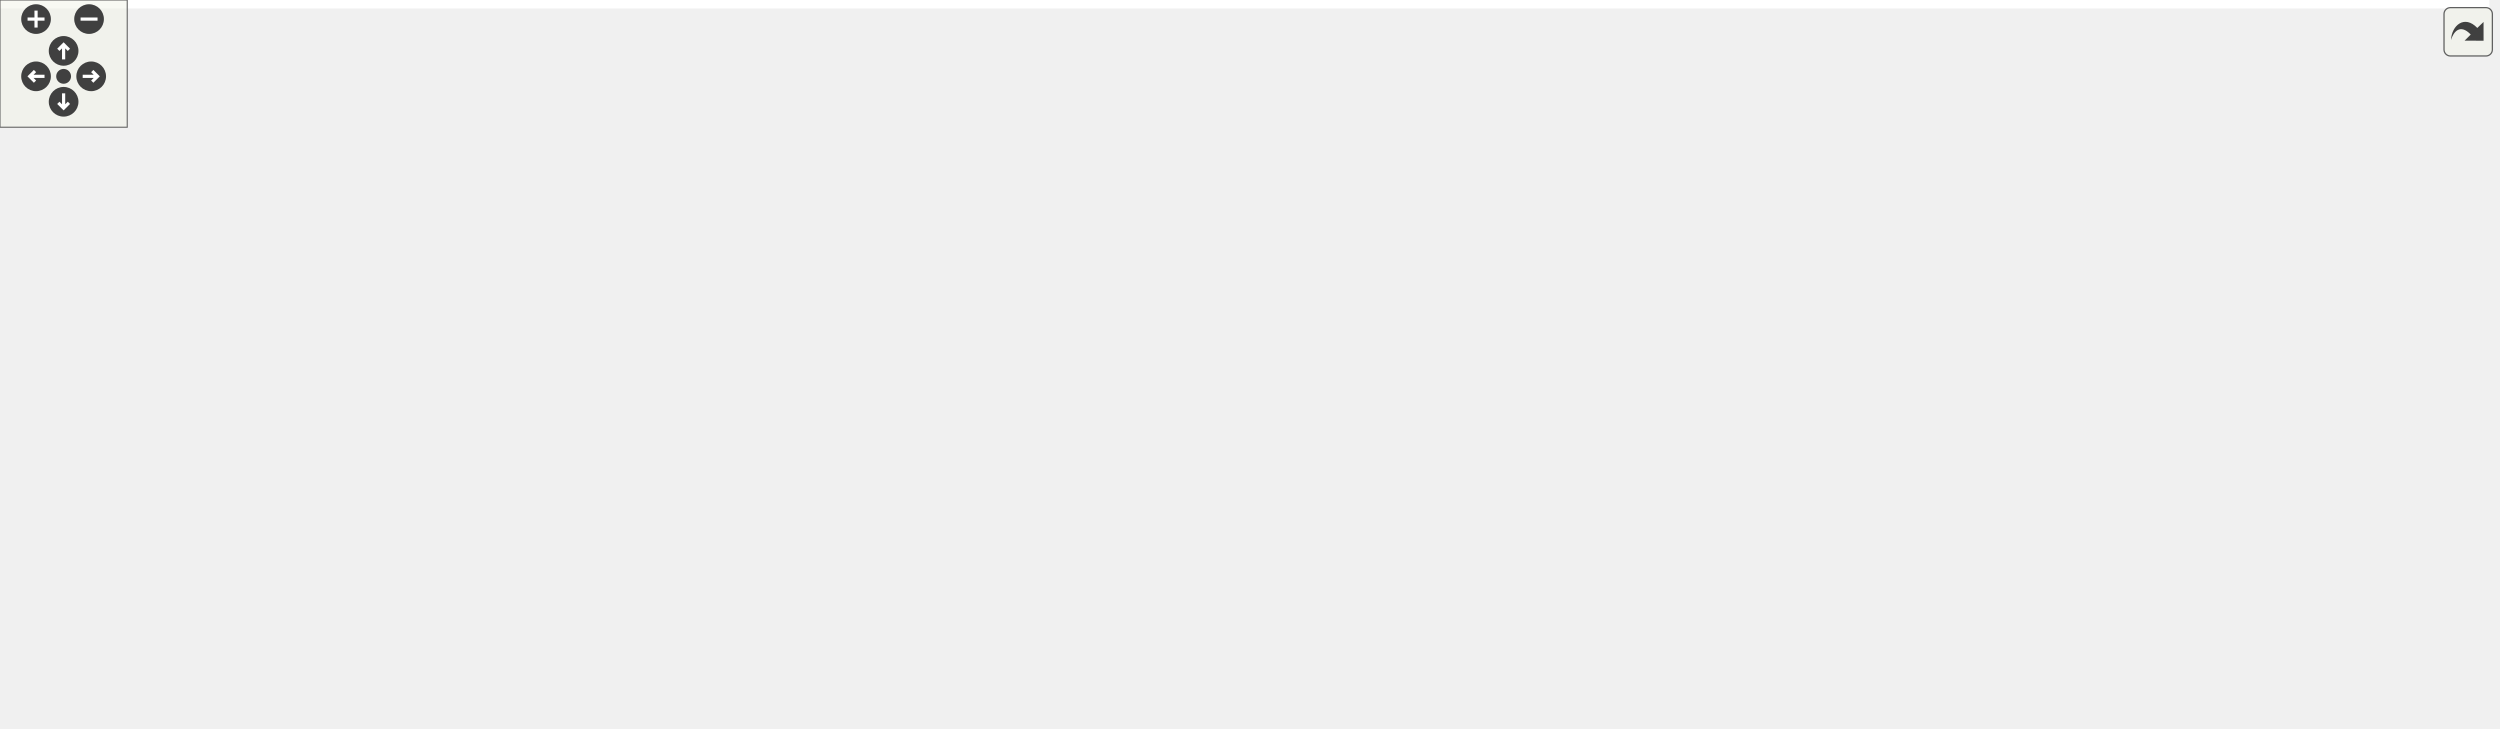
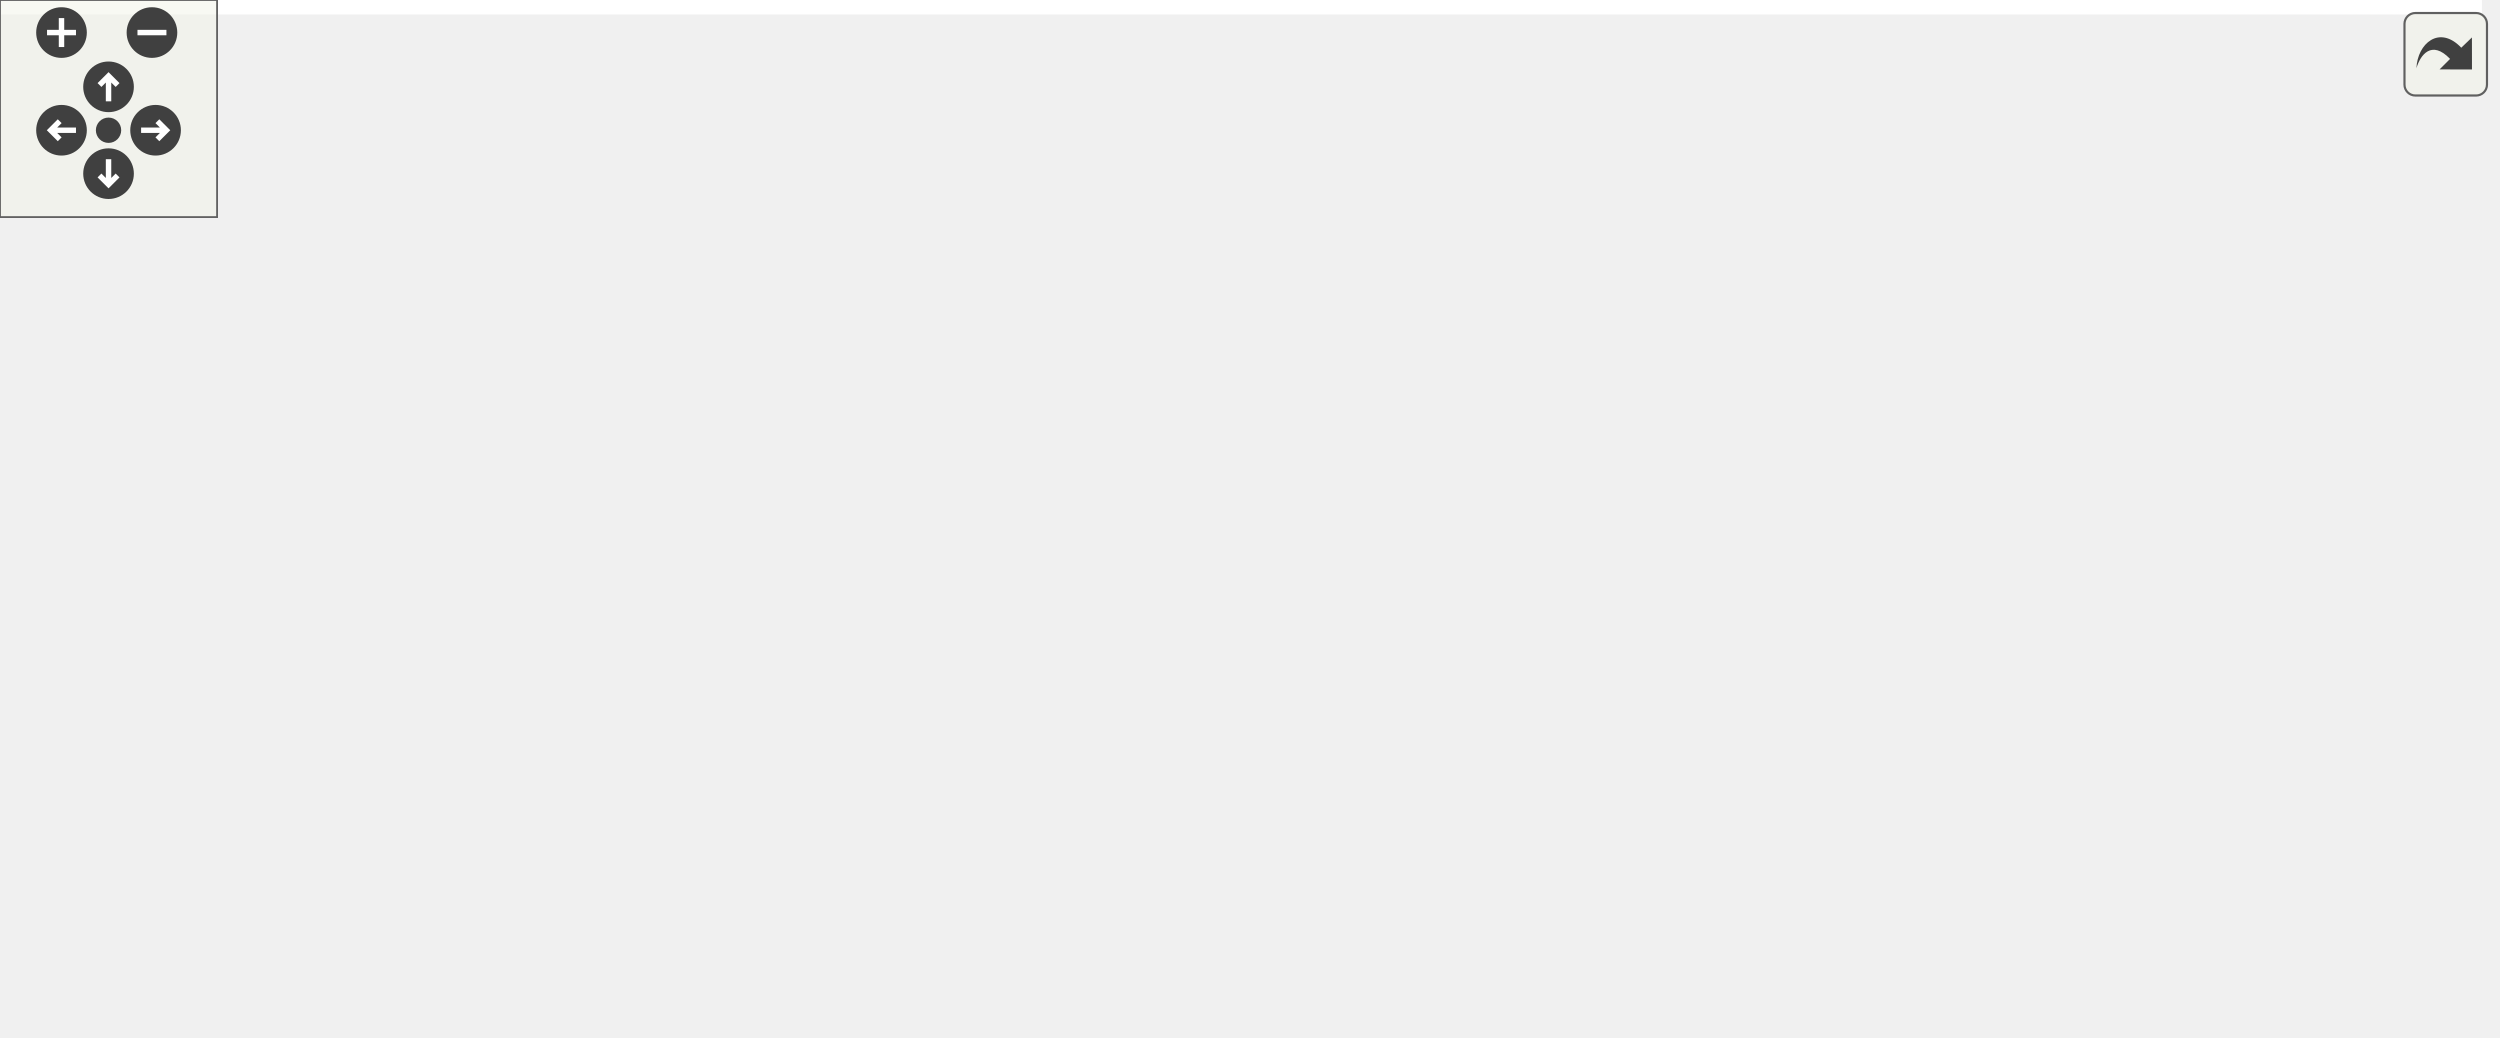
<svg xmlns="http://www.w3.org/2000/svg" xmlns:xlink="http://www.w3.org/1999/xlink" id="main" version="1.1" xml:space="preserve">
  <style type="text/css">
.edge:hover path { stroke: red; }
.edge:hover polygon { stroke: red; fill: red; }
</style>
  <defs>
    <circle id="rim" cx="0" cy="0" r="7" />
    <circle id="rim2" cx="0" cy="0" r="3.5" />
    <g id="zoomPlus">
      <use xlink:href="#rim" fill="#404040">
        <set attributeName="fill" to="#808080" begin="zoomplus.mouseover" end="zoomplus.mouseout" />
      </use>
      <path d="M-4,0h8M0,-4v8" fill="none" stroke="white" stroke-width="1.5" pointer-events="none" />
    </g>
    <g id="zoomMin">
      <use xlink:href="#rim" fill="#404040">
        <set attributeName="fill" to="#808080" begin="zoomminus.mouseover" end="zoomminus.mouseout" />
      </use>
      <path d="M-4,0h8" fill="none" stroke="white" stroke-width="1.5" pointer-events="none" />
    </g>
    <g id="dirArrow">
      <path fill="none" stroke="white" stroke-width="1.5" d="M0,-3.0v7 M-2.5,-0.5L0,-3.0L2.5,-0.5" />
    </g>
    <g id="resetDef">
      <use xlink:href="#rim2" fill="#404040">
        <set attributeName="fill" to="#808080" begin="reset.mouseover" end="reset.mouseout" />
      </use>
    </g>
  </defs>
  <svg id="graph" class="graph">
    <g id="viewport">
-       <polygon fill="white" stroke="transparent" points="-4,4 -4,-283 1174,-283 1174,4 -4,4" />
+       <polygon fill="white" stroke="transparent" points="-4,4 -4,-226 686,-226 686,4 -4,4" />
      <g id="node1" class="node">
        <g id="a_node1">
          <a xlink:title="Get AST for code 将代码转化为Ast树">
-             <polygon fill="#bfbfbf" stroke="black" points="1122,-133.5 1122,-152.5 1170,-152.5 1170,-133.5 1122,-133.5" />
-             <text text-anchor="middle" x="1146" y="-140.5" font-family="Helvetica,sans-Serif" font-size="10.00">getAst</text>
+             <polygon fill="#bfbfbf" stroke="black" points="634,-95.5 634,-114.5 682,-114.5 682,-95.5 634,-95.5" />
+             <text text-anchor="middle" x="658" y="-102.5" font-family="Helvetica,sans-Serif" font-size="10.00">getAst</text>
          </a>
        </g>
      </g>
      <g id="node2" class="node">
        <g id="a_node2">
          <a xlink:href="namespacepreprocess.html#abebae1853405a150b463cba60b0577ed" target="_top" xlink:title="Code instrumentation for all API calls within a project source file 项目源文件所有API调用代码插桩">
-             <polygon fill="white" stroke="black" points="942.5,-259.5 942.5,-278.5 1065.5,-278.5 1065.5,-259.5 942.5,-259.5" />
-             <text text-anchor="middle" x="1004" y="-266.5" font-family="Helvetica,sans-Serif" font-size="10.00">preprocess.addDictAll</text>
+             <polygon fill="white" stroke="black" points="454.5,-202.5 454.5,-221.5 577.5,-221.5 577.5,-202.5 454.5,-202.5" />
+             <text text-anchor="middle" x="516" y="-209.5" font-family="Helvetica,sans-Serif" font-size="10.00">preprocess.addDictAll</text>
          </a>
        </g>
      </g>
      <g id="edge1" class="edge">
-         <path fill="none" stroke="midnightblue" d="M1139.58,-162.64C1131.83,-186.96 1115.17,-227.89 1086,-250 1079.9,-254.62 1072.85,-258.15 1065.51,-260.83" />
-         <polygon fill="midnightblue" stroke="midnightblue" points="1143.02,-163.34 1142.53,-152.76 1136.32,-161.34 1143.02,-163.34" />
+         <path fill="none" stroke="midnightblue" d="M649.29,-124.15C640.12,-144.41 622.86,-175.8 598,-193 591.82,-197.27 584.81,-200.6 577.57,-203.17" />
+         <polygon fill="midnightblue" stroke="midnightblue" points="652.62,-125.27 653.34,-114.7 646.18,-122.5 652.62,-125.27" />
      </g>
      <g id="node6" class="node">
        <g id="a_node6">
          <a xlink:href="namespacepreprocess.html#a60ce1cf44225be827f31cab62af2ffee" target="_top" xlink:title="Code instrumentation for a single API call within a source file 源文件单个API调用代码插桩">
-             <polygon fill="white" stroke="black" points="934,-133.5 934,-152.5 1074,-152.5 1074,-133.5 934,-133.5" />
-             <text text-anchor="middle" x="1004" y="-140.5" font-family="Helvetica,sans-Serif" font-size="10.00">preprocess.addDictSingle</text>
+             <polygon fill="white" stroke="black" points="446,-76.5 446,-95.5 586,-95.5 586,-76.5 446,-76.5" />
+             <text text-anchor="middle" x="516" y="-83.5" font-family="Helvetica,sans-Serif" font-size="10.00">preprocess.addDictSingle</text>
          </a>
        </g>
      </g>
      <g id="edge5" class="edge">
-         <path fill="none" stroke="midnightblue" d="M1111.62,-143C1100.29,-143 1087.18,-143 1074.11,-143" />
-         <polygon fill="midnightblue" stroke="midnightblue" points="1111.88,-146.5 1121.88,-143 1111.88,-139.5 1111.88,-146.5" />
+         <path fill="none" stroke="midnightblue" d="M623.62,-100.47C612.29,-98.93 599.18,-97.15 586.11,-95.38" />
+         <polygon fill="midnightblue" stroke="midnightblue" points="623.5,-103.99 633.88,-101.86 624.44,-97.05 623.5,-103.99" />
      </g>
      <g id="node9" class="node">
        <g id="a_node9">
          <a xlink:href="namespacemain.html#a052341442960b76f576383f354689bc5" target="_top" xlink:title="One process handles one file 一个进程处理一个文件">
-             <polygon fill="white" stroke="black" points="473,-95.5 473,-114.5 586,-114.5 586,-95.5 473,-95.5" />
-             <text text-anchor="middle" x="529.5" y="-102.5" font-family="Helvetica,sans-Serif" font-size="10.00">main.backwardTask</text>
+             <polygon fill="white" stroke="black" points="0,-38.5 0,-57.5 113,-57.5 113,-38.5 0,-38.5" />
+             <text text-anchor="middle" x="56.5" y="-45.5" font-family="Helvetica,sans-Serif" font-size="10.00">main.backwardTask</text>
          </a>
        </g>
      </g>
      <g id="edge9" class="edge">
-         <path fill="none" stroke="midnightblue" d="M1112.31,-130.7C1103.86,-128.01 1094.69,-125.52 1086,-124 905.39,-92.46 686.88,-97.27 586.22,-101.85" />
-         <polygon fill="midnightblue" stroke="midnightblue" points="1111.24,-134.03 1121.83,-133.9 1113.47,-127.39 1111.24,-134.03" />
+         <path fill="none" stroke="midnightblue" d="M638.21,-89.15C627.23,-80.9 612.68,-71.6 598,-67 508.96,-39.1 232.39,-43.07 113.14,-46.24" />
+         <polygon fill="midnightblue" stroke="midnightblue" points="636.16,-92 646.18,-95.44 640.49,-86.5 636.16,-92" />
      </g>
      <g id="node10" class="node">
        <g id="a_node10">
          <a xlink:href="namespacepreprocess.html#a4c279837bca66be1c336af00420eb4ad" target="_top" xlink:title="Expand the single-line conditional return statement into a multi-line if-else structure   展开单行条件retur...">
-             <polygon fill="white" stroke="black" points="922,-210 922,-240 1086,-240 1086,-210 922,-210" />
-             <text text-anchor="start" x="930" y="-228" font-family="Helvetica,sans-Serif" font-size="10.00">preprocess.expandConditional</text>
-             <text text-anchor="middle" x="1004" y="-217" font-family="Helvetica,sans-Serif" font-size="10.00">Return</text>
+             <polygon fill="white" stroke="black" points="434,-153 434,-183 598,-183 598,-153 434,-153" />
+             <text text-anchor="start" x="442" y="-171" font-family="Helvetica,sans-Serif" font-size="10.00">preprocess.expandConditional</text>
+             <text text-anchor="middle" x="516" y="-160" font-family="Helvetica,sans-Serif" font-size="10.00">Return</text>
          </a>
        </g>
      </g>
      <g id="edge10" class="edge">
-         <path fill="none" stroke="midnightblue" d="M1130.53,-160.89C1119.52,-173.44 1103.33,-189.76 1086,-200 1079.54,-203.82 1072.44,-207.11 1065.21,-209.93" />
-         <polygon fill="midnightblue" stroke="midnightblue" points="1133.49,-162.81 1137.28,-152.92 1128.15,-158.29 1133.49,-162.81" />
+         <path fill="none" stroke="midnightblue" d="M636.05,-120.49C625.12,-128.05 611.29,-136.81 598,-143 590.13,-146.67 581.58,-149.97 573.09,-152.88" />
+         <polygon fill="midnightblue" stroke="midnightblue" points="638.34,-123.16 644.47,-114.52 634.28,-117.45 638.34,-123.16" />
      </g>
      <g id="node11" class="node">
        <g id="a_node11">
          <a xlink:href="namespacepreprocess.html#a4c00e7633e0fd15cfaba6731cf8fe9b6" target="_top" xlink:title="Convert the multi-line parameter calls in the code into a single line to facilitate insertion into di...">
-             <polygon fill="white" stroke="black" points="948.5,-171.5 948.5,-190.5 1059.5,-190.5 1059.5,-171.5 948.5,-171.5" />
-             <text text-anchor="middle" x="1004" y="-178.5" font-family="Helvetica,sans-Serif" font-size="10.00">preprocess.oneLine</text>
+             <polygon fill="white" stroke="black" points="460.5,-114.5 460.5,-133.5 571.5,-133.5 571.5,-114.5 460.5,-114.5" />
+             <text text-anchor="middle" x="516" y="-121.5" font-family="Helvetica,sans-Serif" font-size="10.00">preprocess.oneLine</text>
          </a>
        </g>
      </g>
      <g id="edge12" class="edge">
-         <path fill="none" stroke="midnightblue" d="M1112.27,-154.06C1103.76,-156.8 1094.57,-159.62 1086,-162 1073.89,-165.36 1060.66,-168.64 1048.46,-171.49" />
-         <polygon fill="midnightblue" stroke="midnightblue" points="1113.45,-157.36 1121.87,-150.93 1111.28,-150.7 1113.45,-157.36" />
+         <path fill="none" stroke="midnightblue" d="M623.7,-109.52C608.14,-111.63 589.19,-114.2 571.61,-116.59" />
+         <polygon fill="midnightblue" stroke="midnightblue" points="624.44,-112.95 633.88,-108.14 623.5,-106.01 624.44,-112.95" />
      </g>
      <g id="node12" class="node">
        <g id="a_node12">
          <a xlink:href="namespacerepair.html#a4474fce39da06e080d7eab0050a1e987" target="_top" xlink:title="Task of repairing parameter compatibility issues 参数兼容性问题修复任务">
-             <polygon fill="white" stroke="black" points="770,-57.5 770,-76.5 868,-76.5 868,-57.5 770,-57.5" />
-             <text text-anchor="middle" x="819" y="-64.5" font-family="Helvetica,sans-Serif" font-size="10.00">repair.repairTask</text>
+             <polygon fill="white" stroke="black" points="282,-0.5 282,-19.5 380,-19.5 380,-0.5 282,-0.5" />
+             <text text-anchor="middle" x="331" y="-7.5" font-family="Helvetica,sans-Serif" font-size="10.00">repair.repairTask</text>
          </a>
        </g>
      </g>
      <g id="edge14" class="edge">
-         <path fill="none" stroke="midnightblue" d="M1130.77,-125.65C1119.87,-113.69 1103.73,-98.63 1086,-91 1014.87,-60.4 923.34,-59.51 868.3,-62.59" />
-         <polygon fill="midnightblue" stroke="midnightblue" points="1128.23,-128.06 1137.44,-133.3 1133.51,-123.46 1128.23,-128.06" />
-       </g>
-       <g id="node13" class="node">
-         <g id="a_node13">
-           <a xlink:href="namespacegetDef.html#a9635f8db70c56416fee07e9d28c6bbbe" target="_top" xlink:title="Shorten the API path based on init.py and import alias 通过解析__init__.py和import别名,把源码中的部分API路径缩短">
-             <polygon fill="white" stroke="black" points="949,-19.5 949,-38.5 1059,-38.5 1059,-19.5 949,-19.5" />
-             <text text-anchor="middle" x="1004" y="-26.5" font-family="Helvetica,sans-Serif" font-size="10.00">getDef.shortenPath</text>
-           </a>
-         </g>
-       </g>
-       <g id="edge16" class="edge">
-         <path fill="none" stroke="midnightblue" d="M1137.33,-123.98C1128.12,-103.5 1110.76,-71.4 1086,-53 1077.53,-46.7 1067.41,-42.04 1057.25,-38.61" />
-         <polygon fill="midnightblue" stroke="midnightblue" points="1134.14,-125.43 1141.3,-133.24 1140.58,-122.67 1134.14,-125.43" />
+         <path fill="none" stroke="midnightblue" d="M647.22,-86.39C637.27,-69.55 620.18,-45.65 598,-34 529.04,2.23 436.03,1.24 380.24,-3.72" />
+         <polygon fill="midnightblue" stroke="midnightblue" points="644.29,-88.33 652.23,-95.34 650.4,-84.91 644.29,-88.33" />
      </g>
      <g id="node3" class="node">
        <g id="a_node3">
          <a xlink:href="namespacepreprocess.html#a2eec1d8b2c398e66364228c1ad0c6ff9" target="_top" xlink:title="Code processing 代码预处理">
-             <polygon fill="white" stroke="black" points="752,-215.5 752,-234.5 886,-234.5 886,-215.5 752,-215.5" />
-             <text text-anchor="middle" x="819" y="-222.5" font-family="Helvetica,sans-Serif" font-size="10.00">preprocess.codeProcess</text>
+             <polygon fill="white" stroke="black" points="264,-158.5 264,-177.5 398,-177.5 398,-158.5 264,-158.5" />
+             <text text-anchor="middle" x="331" y="-165.5" font-family="Helvetica,sans-Serif" font-size="10.00">preprocess.codeProcess</text>
          </a>
        </g>
      </g>
      <g id="edge2" class="edge">
-         <path fill="none" stroke="midnightblue" d="M952,-257.12C942.04,-254.78 931.69,-252.32 922,-250 901.08,-244.98 877.77,-239.28 858.73,-234.59" />
-         <polygon fill="midnightblue" stroke="midnightblue" points="951.24,-260.54 961.77,-259.41 952.84,-253.72 951.24,-260.54" />
+         <path fill="none" stroke="midnightblue" d="M464,-200.12C454.04,-197.78 443.69,-195.32 434,-193 413.08,-187.98 389.77,-182.28 370.73,-177.59" />
+         <polygon fill="midnightblue" stroke="midnightblue" points="463.24,-203.54 473.77,-202.41 464.84,-196.72 463.24,-203.54" />
      </g>
      <g id="node4" class="node">
        <g id="a_node4">
          <a xlink:href="namespacemain.html#a6cdf2998b85c28e512bc9ac70bc857e3" target="_top" xlink:title="Run PCART with an isolated workspace 在隔离工作区中运行PCART.">
-             <polygon fill="white" stroke="black" points="639,-215.5 639,-234.5 699,-234.5 699,-215.5 639,-215.5" />
-             <text text-anchor="middle" x="669" y="-222.5" font-family="Helvetica,sans-Serif" font-size="10.00">main.run</text>
+             <polygon fill="white" stroke="black" points="158.5,-158.5 158.5,-177.5 218.5,-177.5 218.5,-158.5 158.5,-158.5" />
+             <text text-anchor="middle" x="188.5" y="-165.5" font-family="Helvetica,sans-Serif" font-size="10.00">main.run</text>
          </a>
        </g>
      </g>
      <g id="edge3" class="edge">
-         <path fill="none" stroke="midnightblue" d="M741.36,-225C726.29,-225 711.36,-225 699.09,-225" />
-         <polygon fill="midnightblue" stroke="midnightblue" points="741.79,-228.5 751.79,-225 741.79,-221.5 741.79,-228.5" />
+         <path fill="none" stroke="midnightblue" d="M253.86,-168C241.41,-168 229.21,-168 218.84,-168" />
+         <polygon fill="midnightblue" stroke="midnightblue" points="253.86,-171.5 263.86,-168 253.86,-164.5 253.86,-171.5" />
      </g>
      <g id="node5" class="node">
        <g id="a_node5">
          <a xlink:href="namespacemain.html#af613cea4cba4fb7de8e40896b3368945" target="_top" xlink:title="Main function of PCART PCART主函数">
-             <polygon fill="white" stroke="black" points="495,-215.5 495,-234.5 564,-234.5 564,-215.5 495,-215.5" />
-             <text text-anchor="middle" x="529.5" y="-222.5" font-family="Helvetica,sans-Serif" font-size="10.00">main.main</text>
+             <polygon fill="white" stroke="black" points="22,-158.5 22,-177.5 91,-177.5 91,-158.5 22,-158.5" />
+             <text text-anchor="middle" x="56.5" y="-165.5" font-family="Helvetica,sans-Serif" font-size="10.00">main.main</text>
          </a>
        </g>
      </g>
      <g id="edge4" class="edge">
-         <path fill="none" stroke="midnightblue" d="M628.67,-225C608.39,-225 583.91,-225 564.47,-225" />
-         <polygon fill="midnightblue" stroke="midnightblue" points="628.84,-228.5 638.84,-225 628.84,-221.5 628.84,-228.5" />
+         <path fill="none" stroke="midnightblue" d="M148.31,-168C130.09,-168 108.64,-168 91.17,-168" />
+         <polygon fill="midnightblue" stroke="midnightblue" points="148.33,-171.5 158.33,-168 148.33,-164.5 148.33,-171.5" />
      </g>
      <g id="node7" class="node">
        <g id="a_node7">
          <a xlink:href="namespacemap.html#ad42b1c51153bfcc30c38bf31ca669197" target="_top" xlink:title="Dynamic mapping of API signatures API签名动态匹配">
-             <polygon fill="white" stroke="black" points="762.5,-133.5 762.5,-152.5 875.5,-152.5 875.5,-133.5 762.5,-133.5" />
-             <text text-anchor="middle" x="819" y="-140.5" font-family="Helvetica,sans-Serif" font-size="10.00">map.dynamicMatch</text>
+             <polygon fill="white" stroke="black" points="274.5,-76.5 274.5,-95.5 387.5,-95.5 387.5,-76.5 274.5,-76.5" />
+             <text text-anchor="middle" x="331" y="-83.5" font-family="Helvetica,sans-Serif" font-size="10.00">map.dynamicMatch</text>
          </a>
        </g>
      </g>
      <g id="edge6" class="edge">
-         <path fill="none" stroke="midnightblue" d="M923.79,-143C907.56,-143 890.8,-143 875.61,-143" />
-         <polygon fill="midnightblue" stroke="midnightblue" points="923.82,-146.5 933.82,-143 923.82,-139.5 923.82,-146.5" />
+         <path fill="none" stroke="midnightblue" d="M435.79,-86C419.56,-86 402.8,-86 387.61,-86" />
+         <polygon fill="midnightblue" stroke="midnightblue" points="435.82,-89.5 445.82,-86 435.82,-82.5 435.82,-89.5" />
      </g>
      <g id="node8" class="node">
        <g id="a_node8">
          <a xlink:href="namespacemap.html#a78308f65da57a1b78ac061bddb981715" target="_top" xlink:title="Construct the mapping between the invoked API and the lib API to obtain its signature 建立invoked API与 ...">
-             <polygon fill="white" stroke="black" points="629.5,-133.5 629.5,-152.5 708.5,-152.5 708.5,-133.5 629.5,-133.5" />
-             <text text-anchor="middle" x="669" y="-140.5" font-family="Helvetica,sans-Serif" font-size="10.00">map.mapAPI</text>
+             <polygon fill="white" stroke="black" points="149,-76.5 149,-95.5 228,-95.5 228,-76.5 149,-76.5" />
+             <text text-anchor="middle" x="188.5" y="-83.5" font-family="Helvetica,sans-Serif" font-size="10.00">map.mapAPI</text>
          </a>
        </g>
      </g>
      <g id="edge7" class="edge">
-         <path fill="none" stroke="midnightblue" d="M752.28,-143C737.41,-143 722.09,-143 708.77,-143" />
-         <polygon fill="midnightblue" stroke="midnightblue" points="752.47,-146.5 762.47,-143 752.47,-139.5 752.47,-146.5" />
+         <path fill="none" stroke="midnightblue" d="M264.19,-86C251.87,-86 239.36,-86 228.19,-86" />
+         <polygon fill="midnightblue" stroke="midnightblue" points="264.47,-89.5 274.47,-86 264.47,-82.5 264.47,-89.5" />
      </g>
      <g id="edge8" class="edge">
-         <path fill="none" stroke="midnightblue" d="M623.43,-130.68C604.54,-125.46 582.85,-119.47 565.19,-114.59" />
-         <polygon fill="midnightblue" stroke="midnightblue" points="622.73,-134.12 633.3,-133.41 624.6,-127.37 622.73,-134.12" />
+         <path fill="none" stroke="midnightblue" d="M144.62,-73.46C126.93,-68.3 106.77,-62.4 90.29,-57.59" />
+         <polygon fill="midnightblue" stroke="midnightblue" points="144.12,-76.96 154.7,-76.41 146.08,-70.25 144.12,-76.96" />
      </g>
      <g id="edge11" class="edge">
-         <path fill="none" stroke="midnightblue" d="M911.81,-225C903.17,-225 894.53,-225 886.19,-225" />
-         <polygon fill="midnightblue" stroke="midnightblue" points="911.93,-228.5 921.93,-225 911.93,-221.5 911.93,-228.5" />
+         <path fill="none" stroke="midnightblue" d="M423.81,-168C415.17,-168 406.53,-168 398.19,-168" />
+         <polygon fill="midnightblue" stroke="midnightblue" points="423.93,-171.5 433.93,-168 423.93,-164.5 423.93,-171.5" />
      </g>
      <g id="edge13" class="edge">
-         <path fill="none" stroke="midnightblue" d="M953.22,-192.97C923.81,-200.04 887.07,-208.87 859.63,-215.47" />
-         <polygon fill="midnightblue" stroke="midnightblue" points="954.39,-196.29 963.29,-190.55 952.75,-189.48 954.39,-196.29" />
+         <path fill="none" stroke="midnightblue" d="M465.22,-135.97C435.81,-143.04 399.07,-151.87 371.63,-158.47" />
+         <polygon fill="midnightblue" stroke="midnightblue" points="466.39,-139.29 475.29,-133.55 464.75,-132.48 466.39,-139.29" />
      </g>
      <g id="edge15" class="edge">
-         <path fill="none" stroke="midnightblue" d="M759.5,-73.7C720.51,-78.28 668.14,-84.65 622,-91 610.38,-92.6 597.94,-94.43 586.11,-96.22" />
-         <polygon fill="midnightblue" stroke="midnightblue" points="760.09,-77.15 769.62,-72.52 759.28,-70.2 760.09,-77.15" />
-       </g>
-       <g id="node14" class="node">
-         <g id="a_node14">
-           <a xlink:href="namespacegetDef.html#ac8322e6b6fc384cb500e85ad27da4423" target="_top" xlink:title="Get all available paths of a library API definition 获取库API定义的所有可用路径">
-             <polygon fill="white" stroke="black" points="764,-19.5 764,-38.5 874,-38.5 874,-19.5 764,-19.5" />
-             <text text-anchor="middle" x="819" y="-26.5" font-family="Helvetica,sans-Serif" font-size="10.00">getDef.getApiPaths</text>
-           </a>
-         </g>
-       </g>
-       <g id="edge17" class="edge">
-         <path fill="none" stroke="midnightblue" d="M938.47,-29C917.46,-29 894.37,-29 874.2,-29" />
-         <polygon fill="midnightblue" stroke="midnightblue" points="938.59,-32.5 948.59,-29 938.59,-25.5 938.59,-32.5" />
-       </g>
-       <g id="node15" class="node">
-         <g id="a_node15">
-           <a xlink:href="namespacegetDef.html#a810ac355c3375b2d7e5ce5ae2d338ace" target="_top" xlink:title="Extract class method definitions from a give class.">
-             <polygon fill="white" stroke="black" points="622,-19.5 622,-38.5 716,-38.5 716,-19.5 622,-19.5" />
-             <text text-anchor="middle" x="669" y="-26.5" font-family="Helvetica,sans-Serif" font-size="10.00">getDef.getClass</text>
-           </a>
-         </g>
-       </g>
-       <g id="edge18" class="edge">
-         <path fill="none" stroke="midnightblue" d="M753.4,-29C740.97,-29 728.18,-29 716.47,-29" />
-         <polygon fill="midnightblue" stroke="midnightblue" points="753.73,-32.5 763.73,-29 753.73,-25.5 753.73,-32.5" />
-       </g>
-       <g id="node16" class="node">
-         <g id="a_node16">
-           <a xlink:href="namespacegetDef.html#a72e062c2a716329ad5304fdb3c095a86" target="_top" xlink:title="Extract all lib API definitions from a source file 抽取库源码API定义任务">
-             <polygon fill="white" stroke="black" points="493,-0.5 493,-19.5 566,-19.5 566,-0.5 493,-0.5" />
-             <text text-anchor="middle" x="529.5" y="-7.5" font-family="Helvetica,sans-Serif" font-size="10.00">getDef.task</text>
-           </a>
-         </g>
-       </g>
-       <g id="edge23" class="edge">
-         <path fill="none" stroke="midnightblue" d="M766.3,-17.46C750.27,-14.4 732.48,-11.52 716,-10 664.05,-5.2 603.56,-6.48 566.15,-8.06" />
-         <polygon fill="midnightblue" stroke="midnightblue" points="766.07,-20.98 776.56,-19.49 767.43,-14.12 766.07,-20.98" />
-       </g>
-       <g id="edge19" class="edge">
-         <path fill="none" stroke="midnightblue" d="M611.88,-21.25C596.5,-19.12 580.24,-16.87 566.33,-14.95" />
-         <polygon fill="midnightblue" stroke="midnightblue" points="611.45,-24.72 621.83,-22.62 612.41,-17.78 611.45,-24.72" />
-       </g>
-       <g id="node17" class="node">
-         <g id="a_node17">
-           <a xlink:href="namespacegetDef.html#ad6f70c11131f697c5bce20d6ef27608d" target="_top" xlink:title="Extract all lib API definitions from a specified version 抽取给定版本的库API定义">
-             <polygon fill="white" stroke="black" points="311,-0.5 311,-19.5 437,-19.5 437,-0.5 311,-0.5" />
-             <text text-anchor="middle" x="374" y="-7.5" font-family="Helvetica,sans-Serif" font-size="10.00">getDef.getDefFunction</text>
-           </a>
-         </g>
-       </g>
-       <g id="edge20" class="edge">
-         <path fill="none" stroke="midnightblue" d="M482.81,-10C468.5,-10 452.44,-10 437.19,-10" />
-         <polygon fill="midnightblue" stroke="midnightblue" points="482.9,-13.5 492.9,-10 482.9,-6.5 482.9,-13.5" />
-       </g>
-       <g id="node18" class="node">
-         <g id="a_node18">
-           <a xlink:href="namespaceextractLibAPI.html#ac282d6cbb5ddd38eb5a05509552311f0" target="_top" xlink:title="Extract API definitions for a given library version 抽取给定库版本的API定义">
-             <polygon fill="white" stroke="black" points="145,-0.5 145,-19.5 275,-19.5 275,-0.5 145,-0.5" />
-             <text text-anchor="middle" x="210" y="-7.5" font-family="Helvetica,sans-Serif" font-size="10.00">extractLibAPI.getLibAPI</text>
-           </a>
-         </g>
-       </g>
-       <g id="edge21" class="edge">
-         <path fill="none" stroke="midnightblue" d="M300.58,-10C292.1,-10 283.5,-10 275.15,-10" />
-         <polygon fill="midnightblue" stroke="midnightblue" points="300.83,-13.5 310.83,-10 300.83,-6.5 300.83,-13.5" />
-       </g>
-       <g id="node19" class="node">
-         <g id="a_node19">
-           <a xlink:href="namespaceextractLibAPI.html#a73fb40d31f2dd874c84d240a454c787b" target="_top" xlink:title="Main function of extracting lib API definitions 抽取库API定义主函数">
-             <polygon fill="white" stroke="black" points="0,-0.5 0,-19.5 109,-19.5 109,-0.5 0,-0.5" />
-             <text text-anchor="middle" x="54.5" y="-7.5" font-family="Helvetica,sans-Serif" font-size="10.00">extractLibAPI.main</text>
-           </a>
-         </g>
-       </g>
-       <g id="edge22" class="edge">
-         <path fill="none" stroke="midnightblue" d="M134.74,-10C126.14,-10 117.49,-10 109.24,-10" />
-         <polygon fill="midnightblue" stroke="midnightblue" points="134.79,-13.5 144.79,-10 134.79,-6.5 134.79,-13.5" />
+         <path fill="none" stroke="midnightblue" d="M271.76,-17.42C236.26,-22.02 189.99,-28.15 149,-34 137.39,-35.66 124.96,-37.51 113.12,-39.31" />
+         <polygon fill="midnightblue" stroke="midnightblue" points="272.48,-20.86 281.95,-16.11 271.58,-13.92 272.48,-20.86" />
      </g>
    </g>
  </svg>
  <g id="navigator" transform="translate(0 0)" fill="#404254">
    <rect fill="#f2f5e9" fill-opacity="0.5" stroke="#606060" stroke-width=".5" x="0" y="0" width="60" height="60" />
    <use id="zoomplus" xlink:href="#zoomPlus" x="17" y="9" />
    <use id="zoomminus" xlink:href="#zoomMin" x="42" y="9" />
    <use id="reset" xlink:href="#resetDef" x="30" y="36" />
    <g id="arrowUp" xlink:href="#dirArrow" transform="translate(30 24)">
      <use xlink:href="#rim" fill="#404040">
        <set attributeName="fill" to="#808080" begin="arrowUp.mouseover" end="arrowUp.mouseout" />
      </use>
      <path fill="none" stroke="white" stroke-width="1.5" d="M0,-3.0v7 M-2.5,-0.5L0,-3.0L2.5,-0.5" />
    </g>
    <g id="arrowRight" xlink:href="#dirArrow" transform="rotate(90) translate(36 -43)">
      <use xlink:href="#rim" fill="#404040">
        <set attributeName="fill" to="#808080" begin="arrowRight.mouseover" end="arrowRight.mouseout" />
      </use>
      <path fill="none" stroke="white" stroke-width="1.5" d="M0,-3.0v7 M-2.5,-0.5L0,-3.0L2.5,-0.5" />
    </g>
    <g id="arrowDown" xlink:href="#dirArrow" transform="rotate(180) translate(-30 -48)">
      <use xlink:href="#rim" fill="#404040">
        <set attributeName="fill" to="#808080" begin="arrowDown.mouseover" end="arrowDown.mouseout" />
      </use>
      <path fill="none" stroke="white" stroke-width="1.5" d="M0,-3.0v7 M-2.5,-0.5L0,-3.0L2.5,-0.5" />
    </g>
    <g id="arrowLeft" xlink:href="#dirArrow" transform="rotate(270) translate(-36 17)">
      <use xlink:href="#rim" fill="#404040">
        <set attributeName="fill" to="#808080" begin="arrowLeft.mouseover" end="arrowLeft.mouseout" />
      </use>
      <path fill="none" stroke="white" stroke-width="1.5" d="M0,-3.0v7 M-2.5,-0.5L0,-3.0L2.5,-0.5" />
    </g>
  </g>
  <svg viewBox="0 0 15 15" width="100%" height="30px" preserveAspectRatio="xMaxYMin meet">
    <g id="arrow_out" transform="scale(0.3 0.3)">
      <a xlink:href="namespacetool_a163a1af85c967f70b1495290735321aa_icgraph_org.svg" target="_base">
        <rect id="button" ry="5" rx="5" y="6" x="6" height="38" width="38" fill="#f2f5e9" fill-opacity="0.5" stroke="#606060" stroke-width="1.0" />
        <path id="arrow" d="M 11.5,31.437 C 11.94,20.098 22.043,11.323 32.159,21.979 L 37.069,17.246 C 37.069,17.246 37.088,32 37.088,32 L 22.16,31.978 C 22.16,31.978 26.998,27.14 26.998,27.14 C 18.529,18.264 13.292,25.23 11.5,31.437 z" style="fill:#404040;" />
      </a>
    </g>
  </svg>
</svg>
